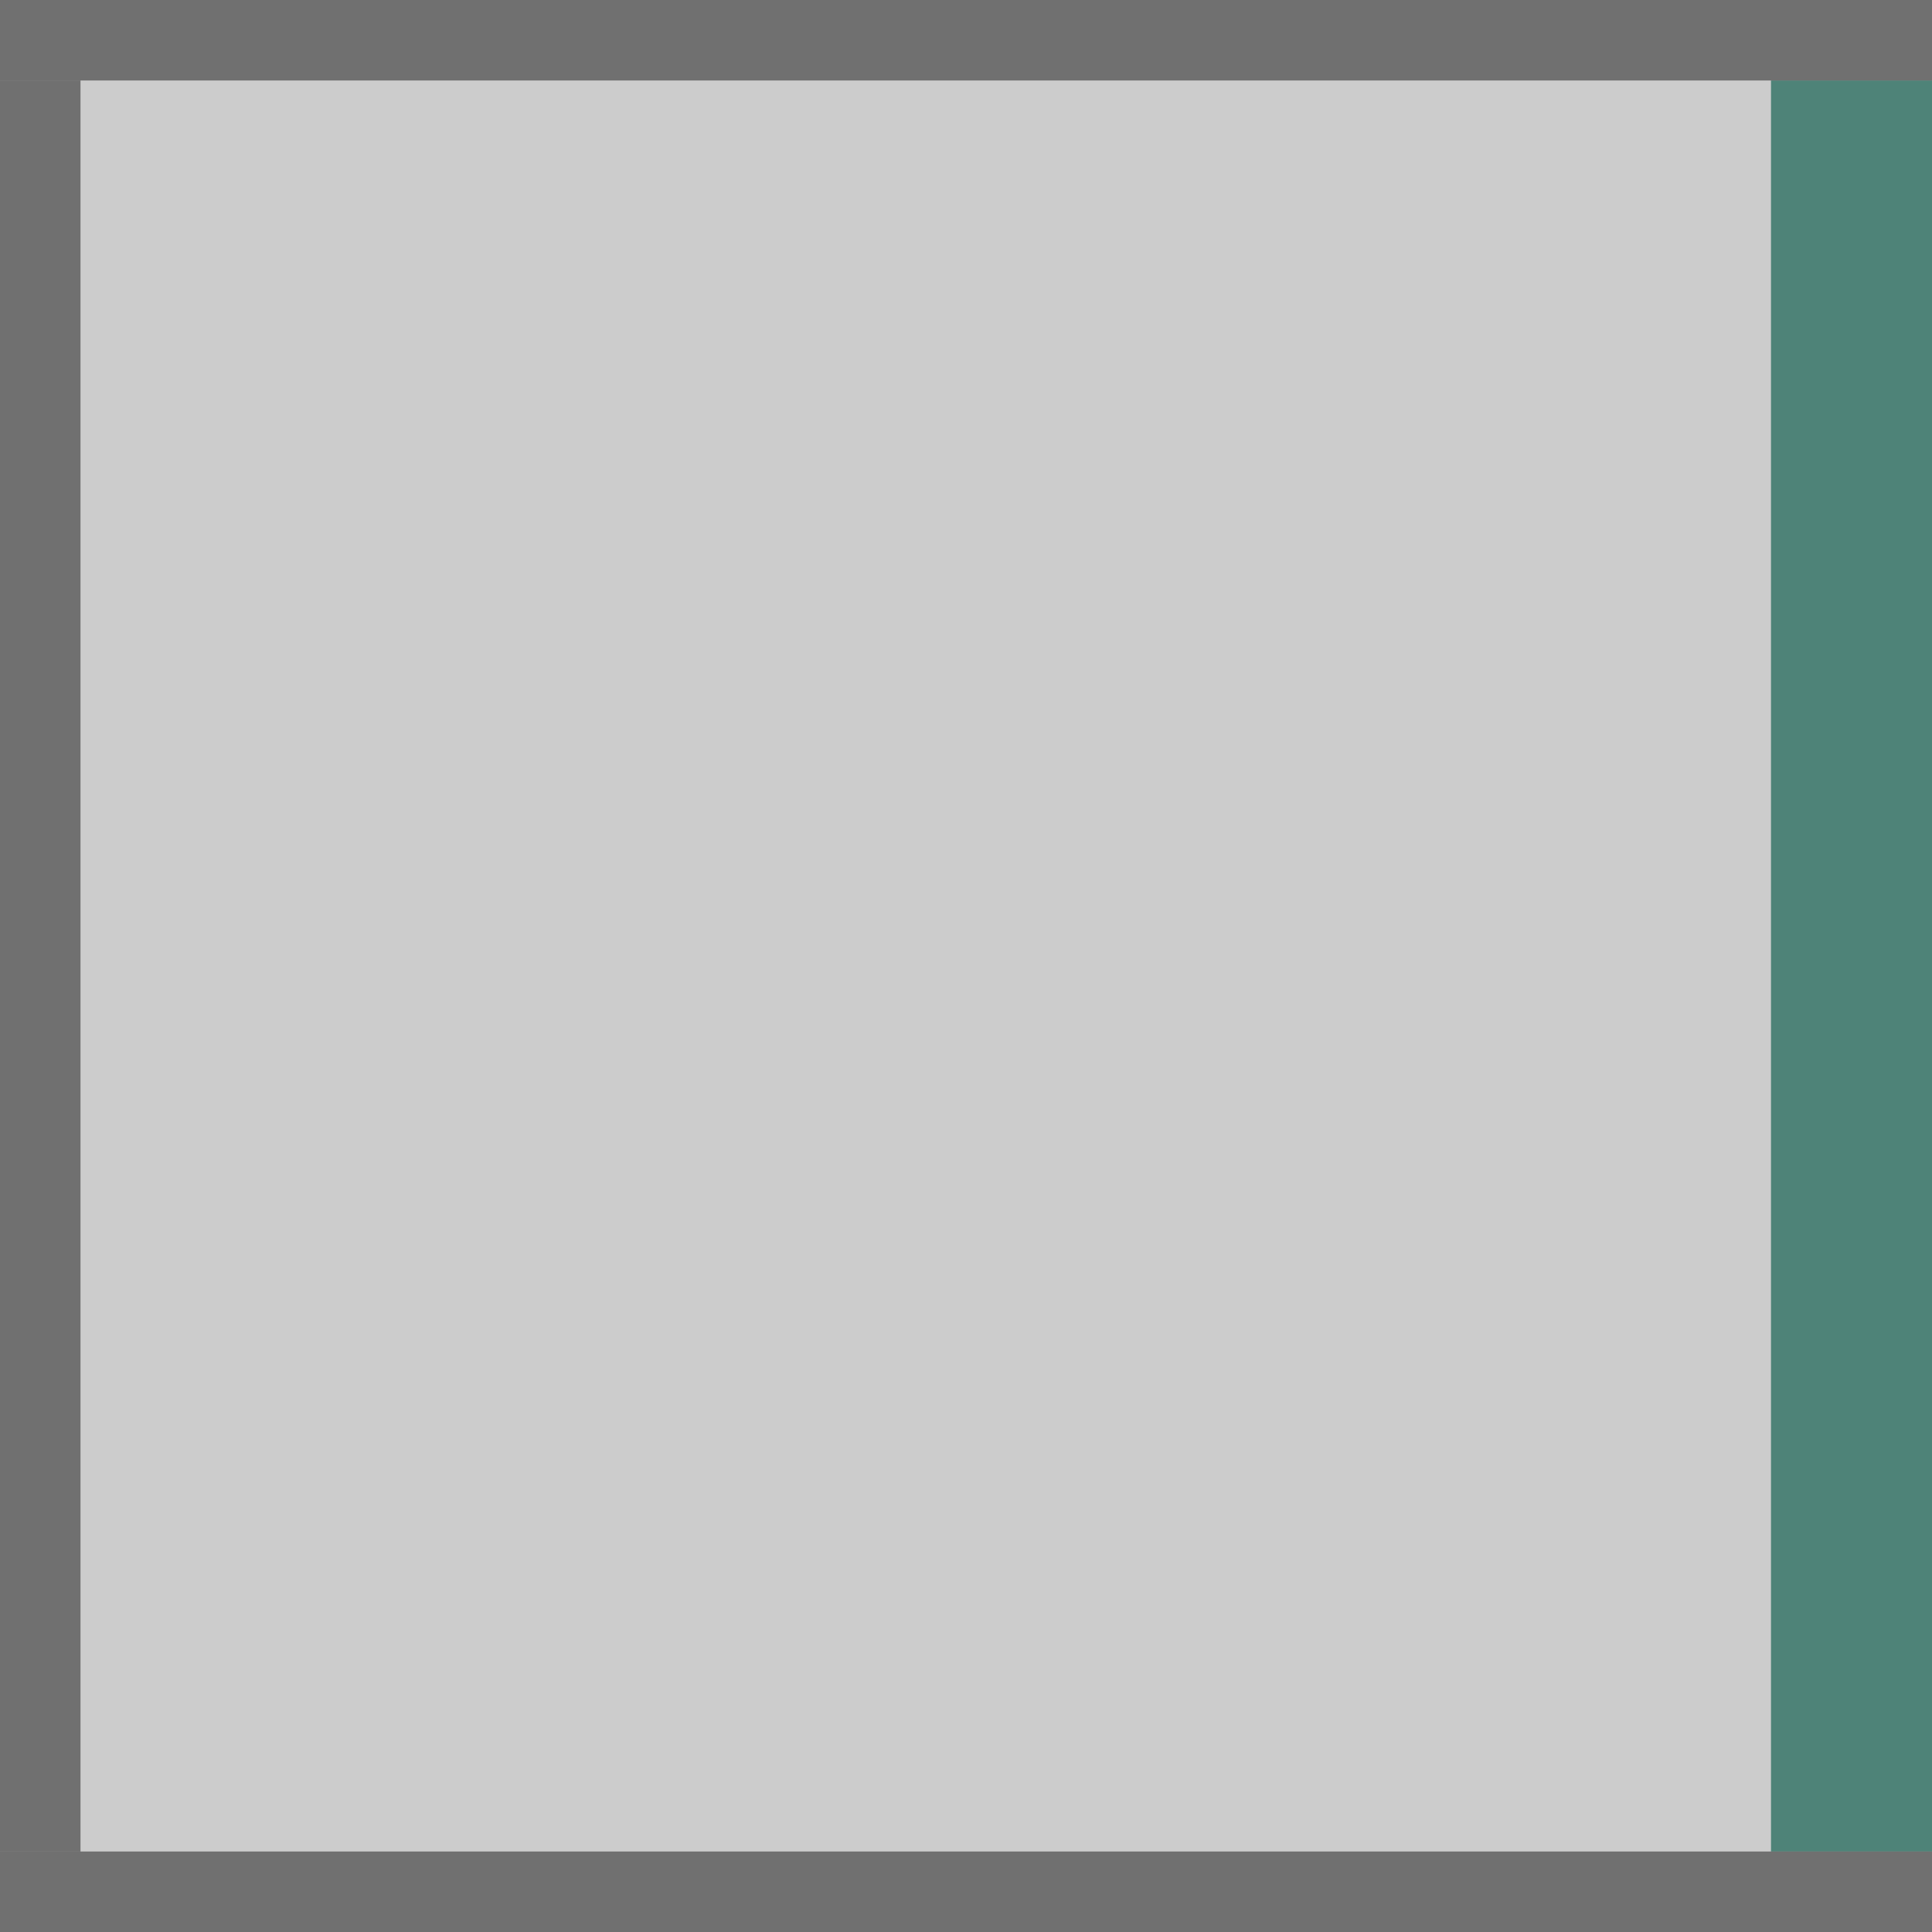
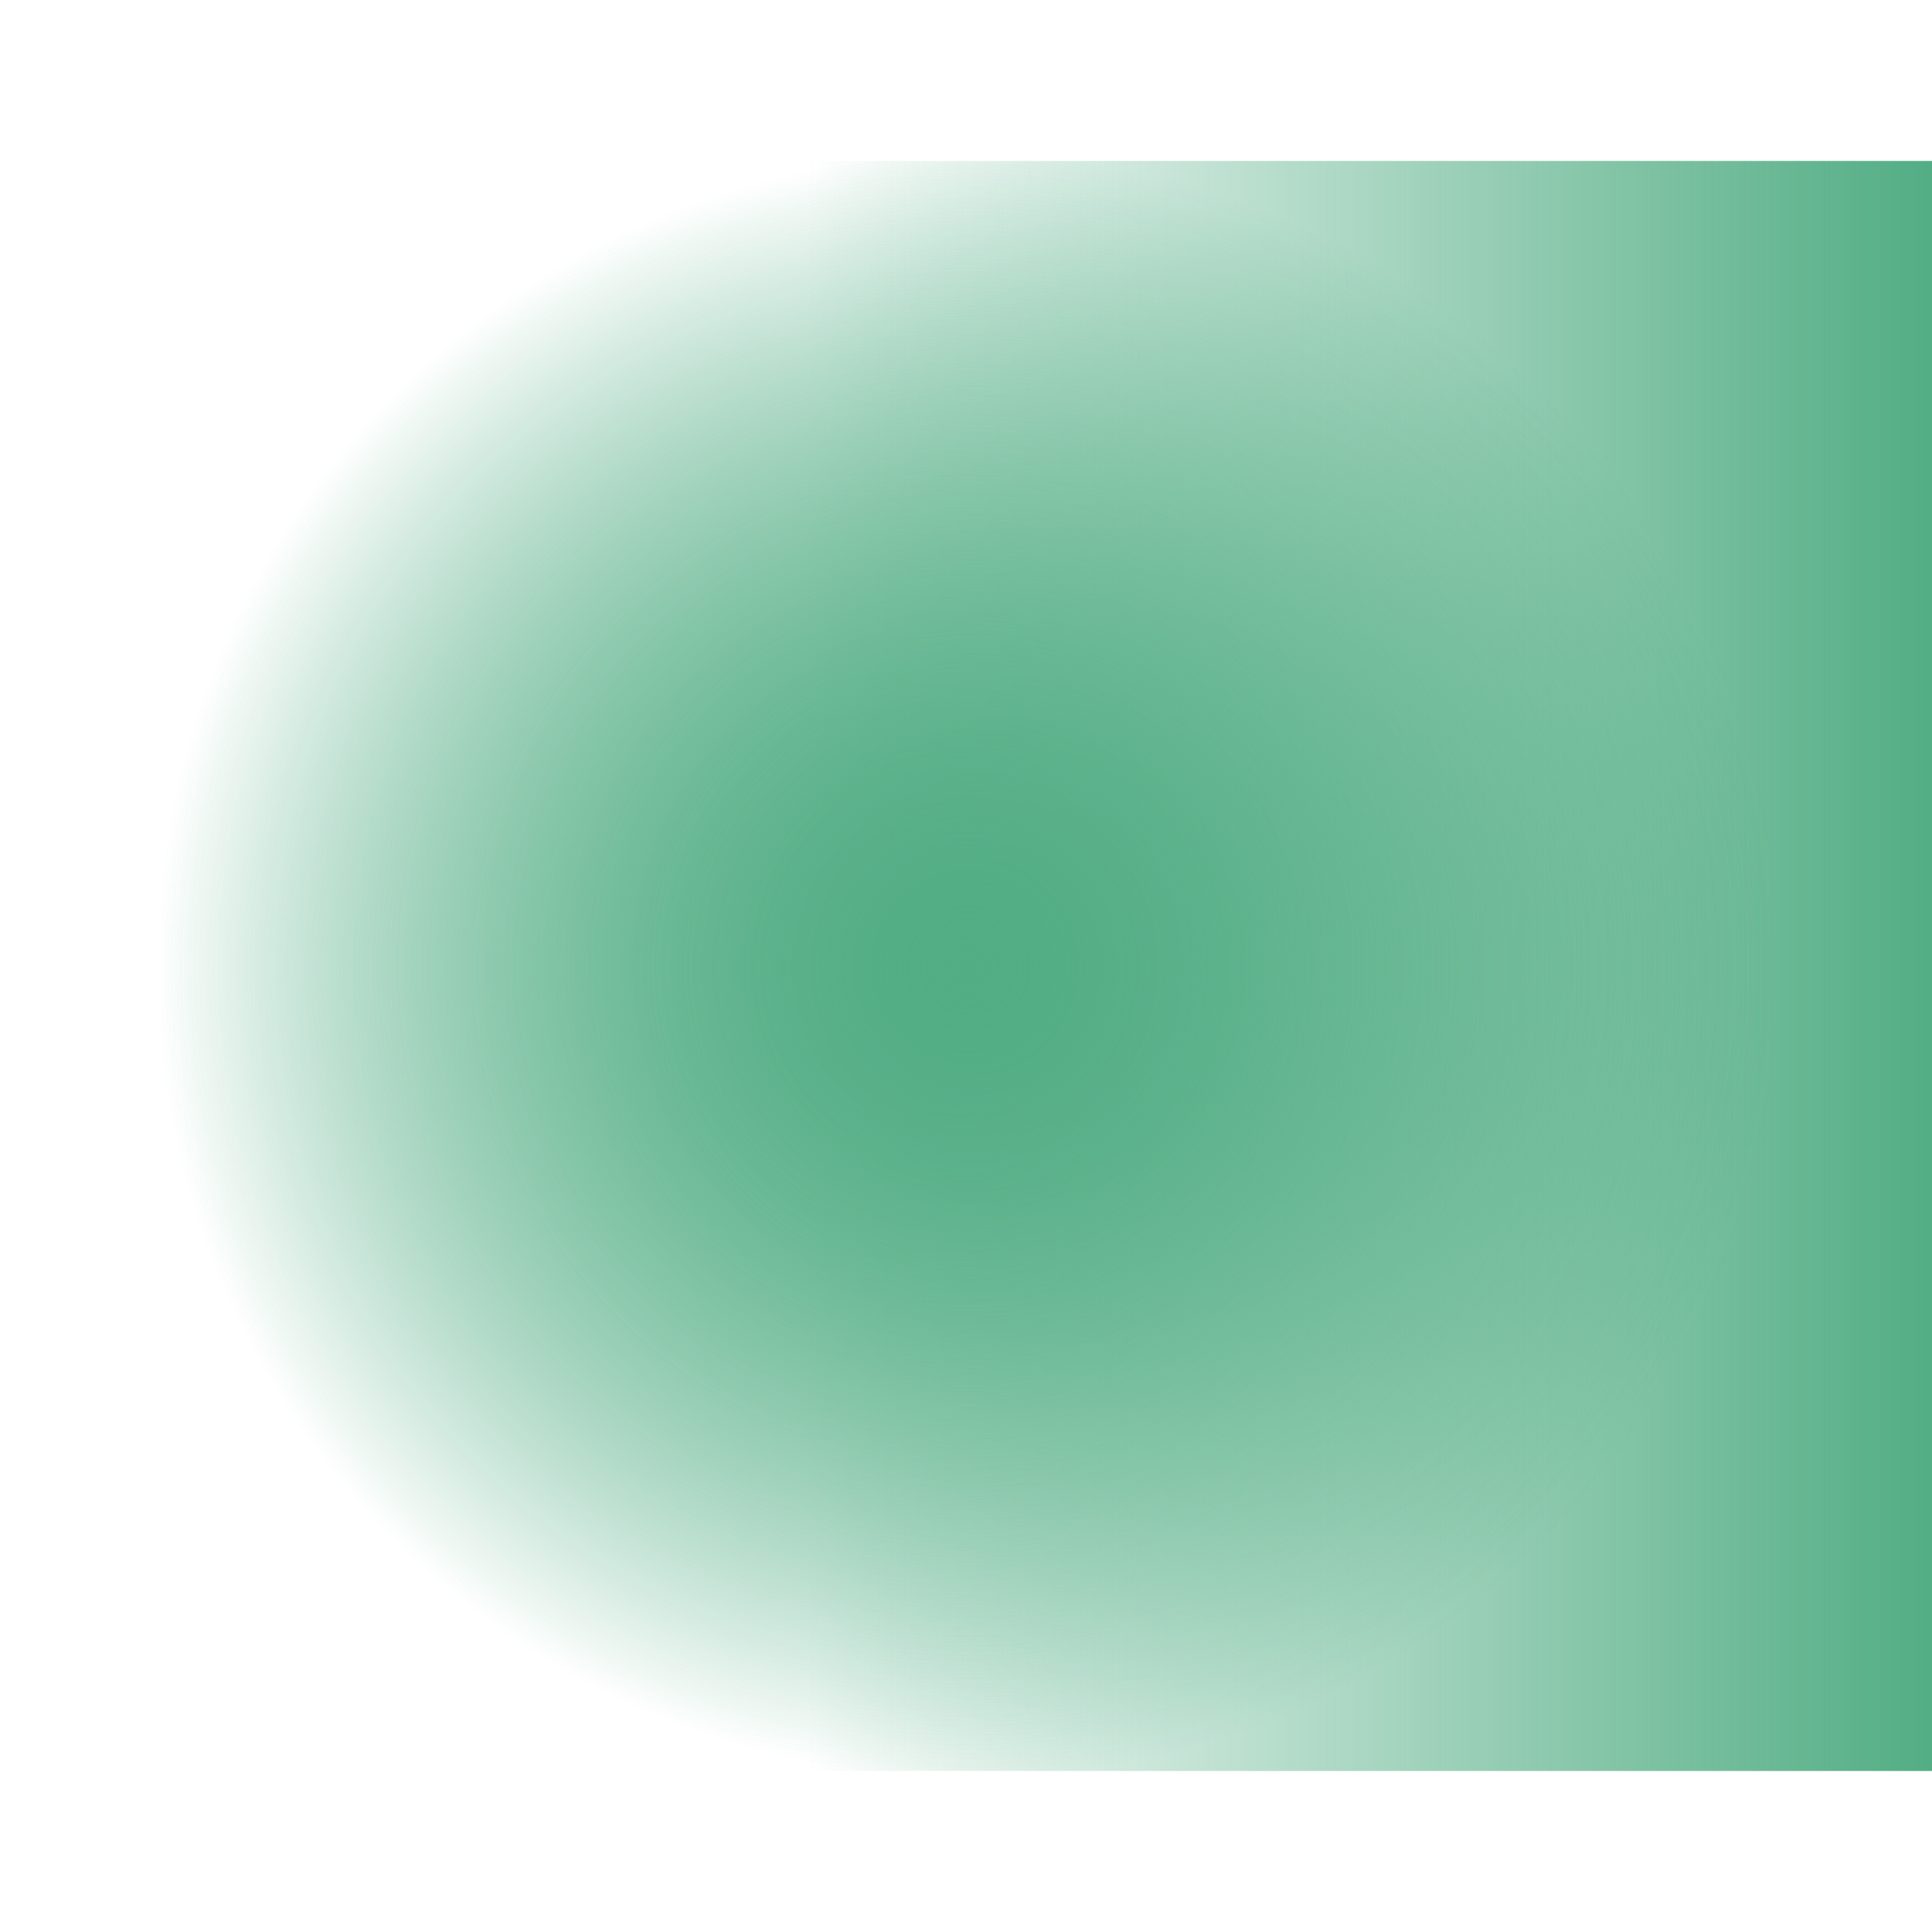
- <svg xmlns="http://www.w3.org/2000/svg" width="24" height="24" id="svg11300" version="1.0" style="display:inline;enable-background:new">
-   <defs id="defs3" />
+ <svg xmlns="http://www.w3.org/2000/svg" xmlns:xlink="http://www.w3.org/1999/xlink" width="24" height="24" id="svg11300" version="1.0" style="display:inline;enable-background:new">
+   <defs id="defs3">
+     <linearGradient xlink:href="#linearGradient1996" id="linearGradient1998" x1="-27" y1="-273" x2="155" y2="-273" gradientUnits="userSpaceOnUse" gradientTransform="matrix(0.07692293,0,0,13,274.0769,3535)" />
+     <linearGradient id="linearGradient1996">
+       <stop style="stop-color:#52ad84;stop-opacity:1;" offset="0" id="stop1992" />
+       <stop style="stop-color:#52ad84;stop-opacity:0;" offset="1" id="stop1994" />
+     </linearGradient>
+     <radialGradient xlink:href="#linearGradient1996" id="radialGradient842-3-3" cx="-273" cy="-90" fx="-273" fy="-90" r="0.545" gradientTransform="matrix(21.66703,0,0,18.33333,5901.098,1366.004)" gradientUnits="userSpaceOnUse" />
+     <radialGradient xlink:href="#linearGradient1996" id="radialGradient842-3-3-3" cx="-273" cy="-90" fx="-273" fy="-90" r="0.545" gradientTransform="matrix(21.66703,0,0,18.33333,5901.098,1366.004)" gradientUnits="userSpaceOnUse" />
+   </defs>
  <g style="display:inline" id="layer1" transform="translate(0,-276)">
-     <rect transform="scale(-1)" style="opacity:0.5;fill:#999999;fill-opacity:1;stroke:none;stroke-width:1.022" id="rect5315-7-0" width="24" height="24" x="-24" y="-300" />
    <g transform="matrix(0,0.8461538,-1,0,296,276.1538)" id="layer1-5" style="display:inline">
-       <rect transform="scale(-1)" y="-274" x="-27" height="2" width="26" id="rect4270-9" style="opacity:1;fill:#4e8378;fill-opacity:1;stroke:none" />
+       <rect transform="rotate(90)" y="-25.818" x="272" height="23.637" width="14" id="rect4270-9" style="display:inline;opacity:1;fill:url(#linearGradient1998);fill-opacity:1;stroke:none;stroke-width:2.523;enable-background:new" />
+       <rect style="display:inline;opacity:1;fill:url(#radialGradient842-3-3);fill-opacity:1;stroke-width:0.335;paint-order:markers fill stroke;enable-background:new" id="rect834-5-5" width="23.637" height="20" x="-25.818" y="-294" transform="scale(-1)" />
+       <rect style="display:inline;opacity:1;fill:url(#radialGradient842-3-3-3);fill-opacity:1;stroke-width:0.335;paint-order:markers fill stroke;enable-background:new" id="rect834-5-5-6" width="23.637" height="20" x="-25.818" y="-294" transform="scale(-1)" />
    </g>
-     <path style="opacity:0.45;fill:#000000;fill-opacity:1;stroke:none;stroke-width:1.022" d="M 24,276 H 0 v 1 h 24 z m 0,23 H 0 v 1 h 24 z" id="rect4139" />
-     <rect y="1.6532113e-14" x="-299" height="1" width="22" id="rect5319" style="display:inline;opacity:0.45;fill:#000000;fill-opacity:1;stroke:none;stroke-width:0.957;enable-background:new" transform="rotate(-90)" />
  </g>
</svg>
